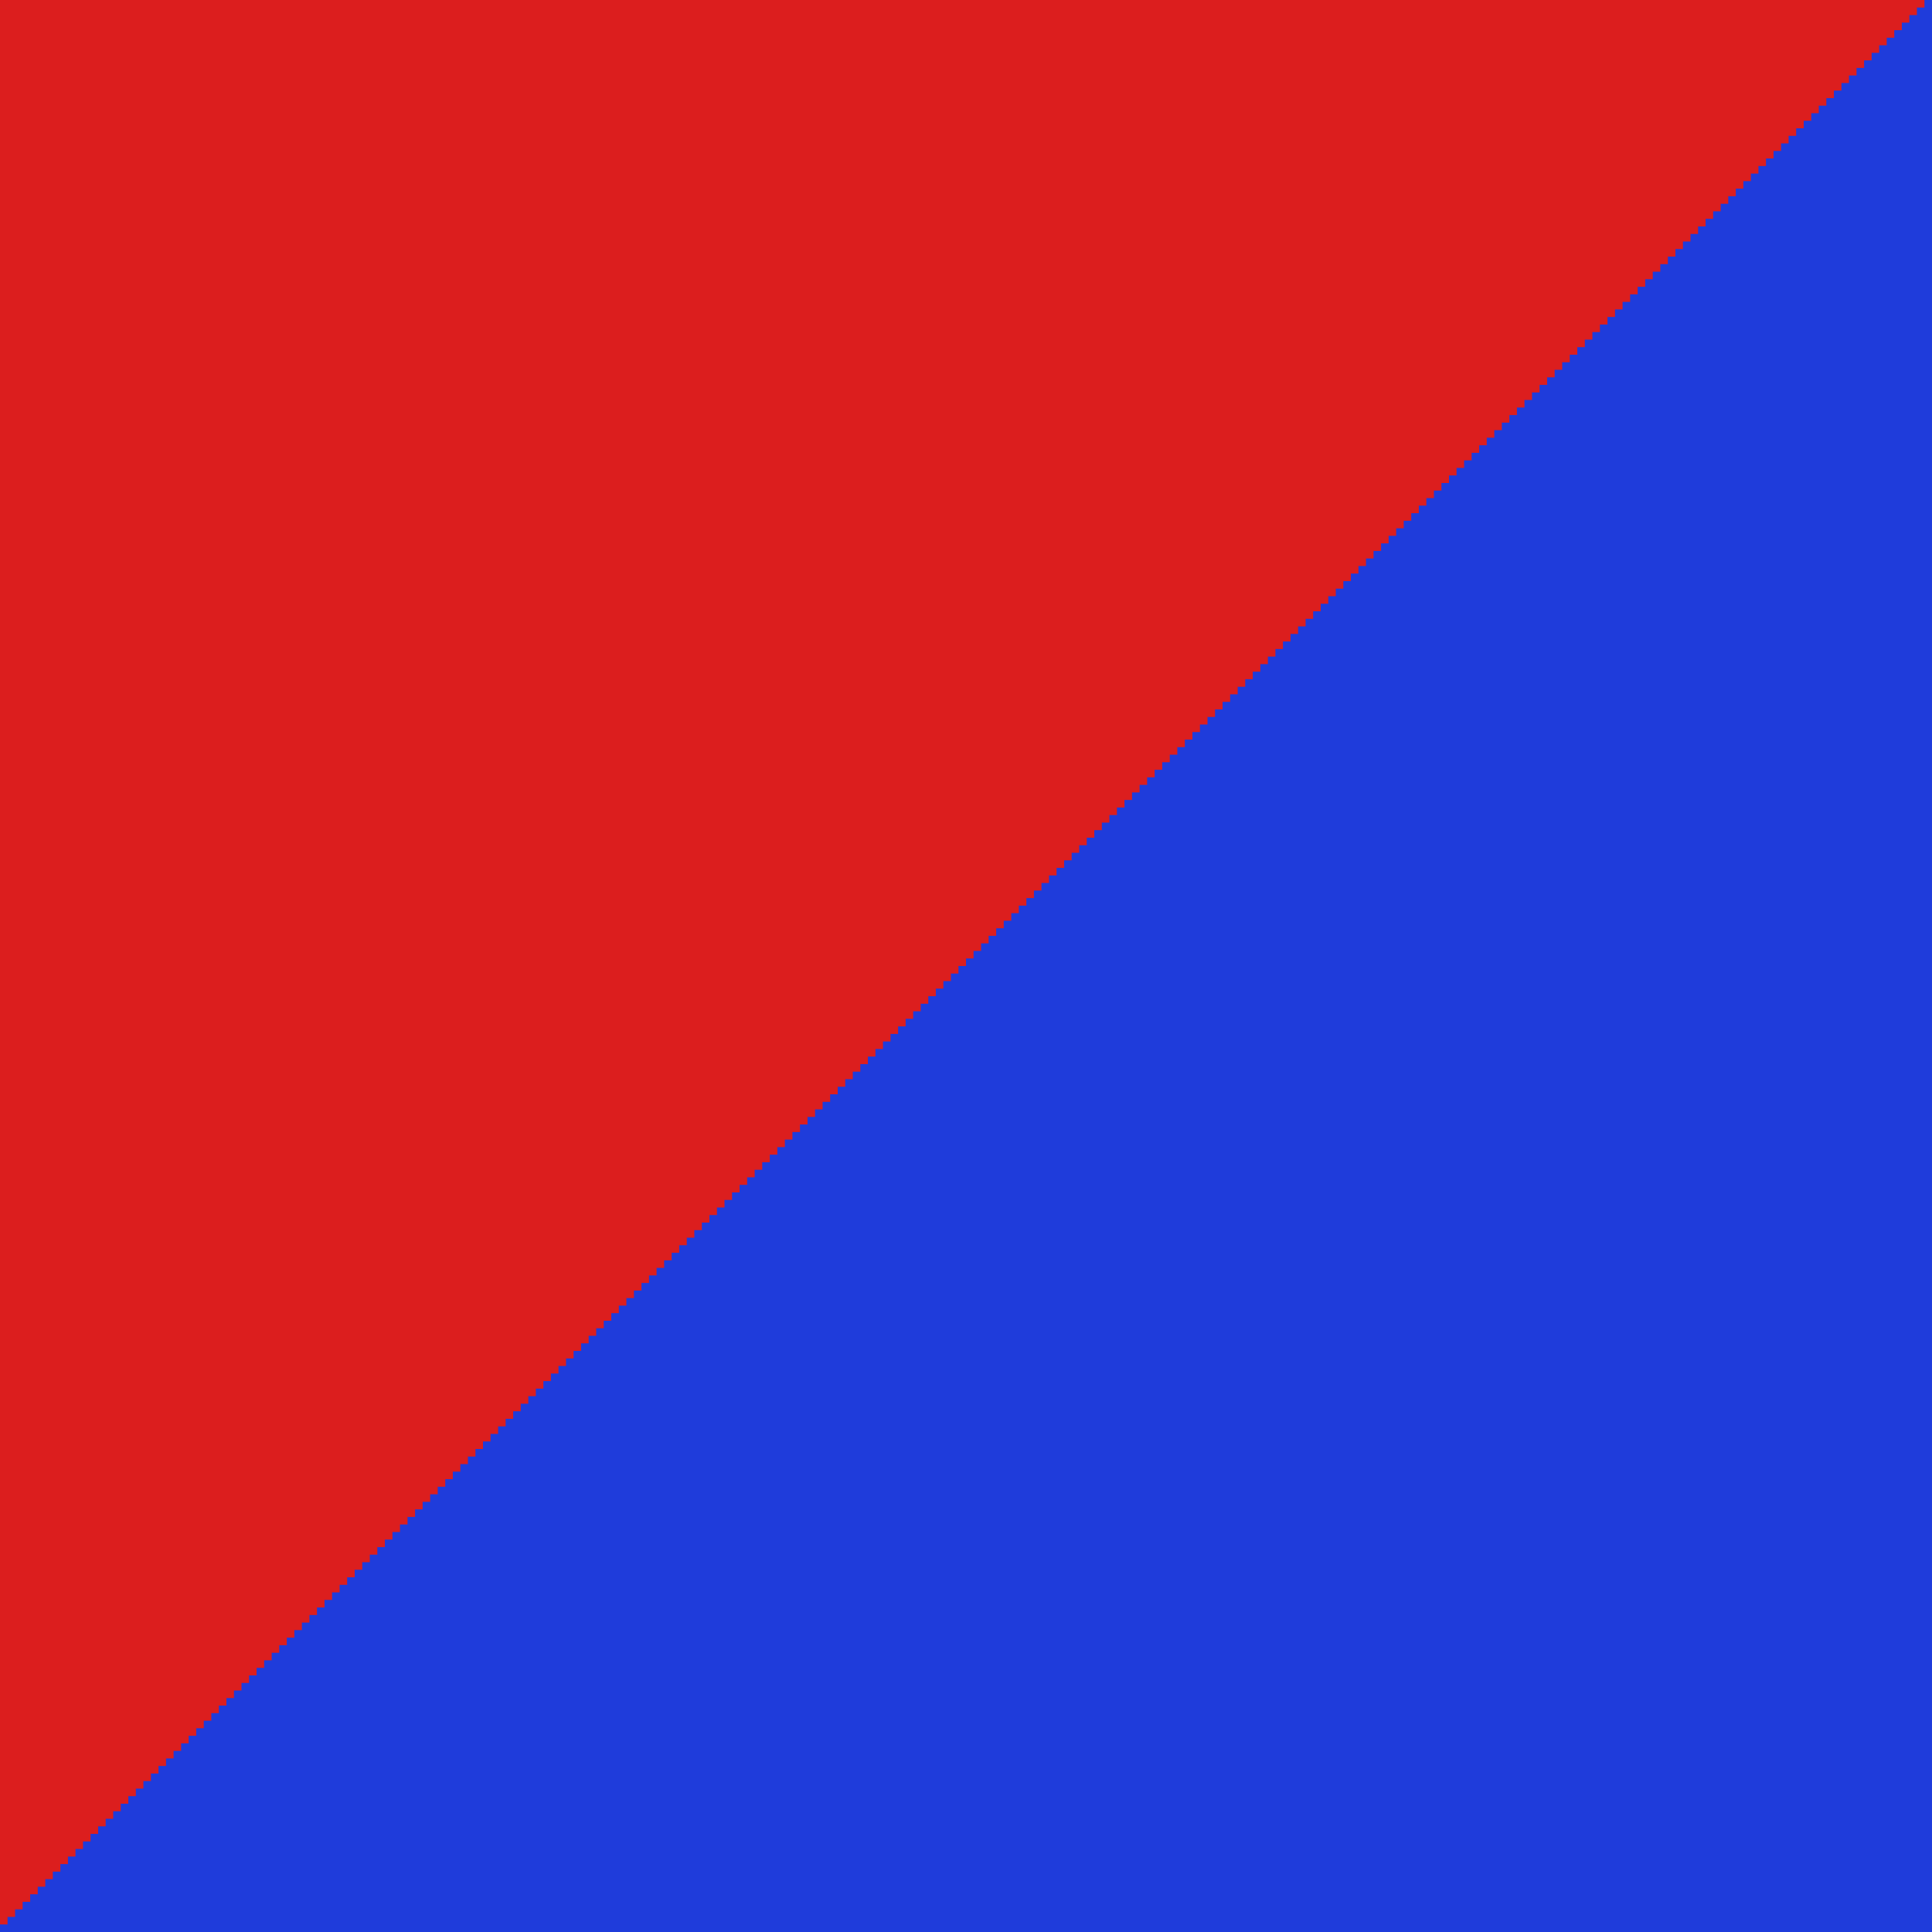
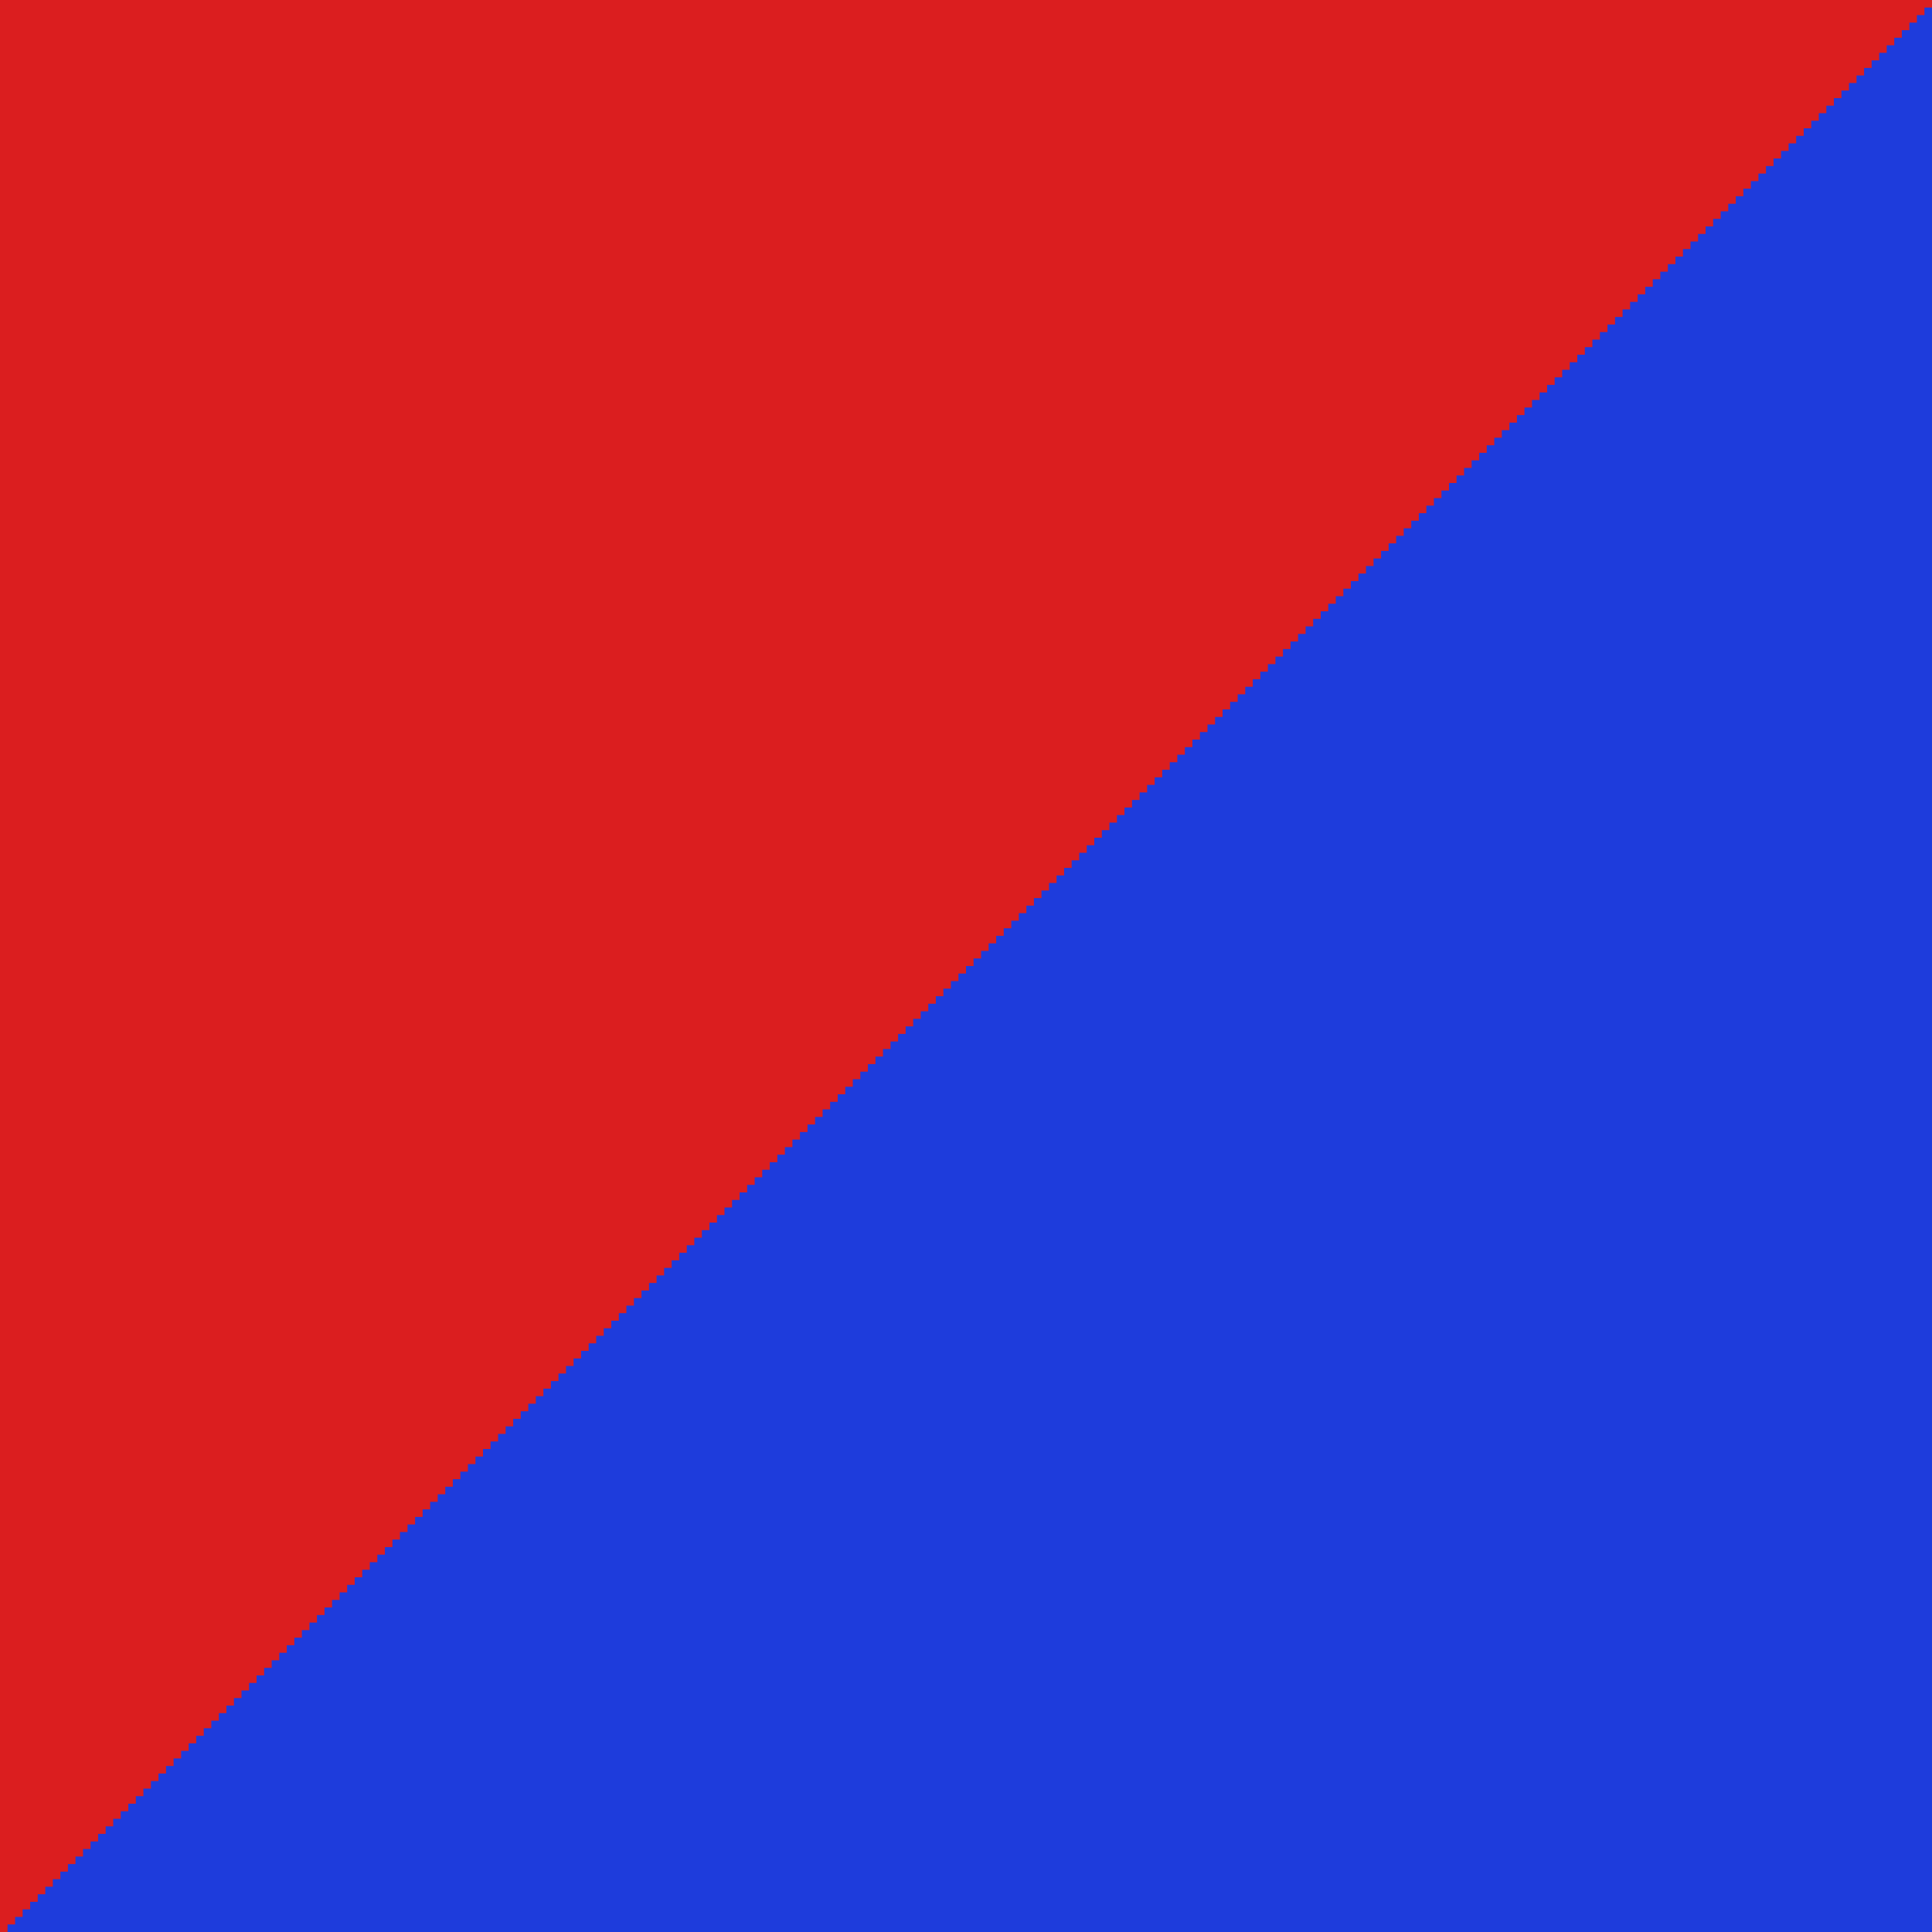
<svg xmlns="http://www.w3.org/2000/svg" width="256" height="256" viewBox="0 0 256 256">
-   <path fill="#dc1e1e" d="M0 0H1H2H3H4H5H6H7H8H9H10H11H12H13H14H15H16H17H18H19H20H21H22H23H24H25H26H27H28H29H30H31H32H33H34H35H36H37H38H39H40H41H42H43H44H45H46H47H48H49H50H51H52H53H54H55H56H57H58H59H60H61H62H63H64H65H66H67H68H69H70H71H72H73H74H75H76H77H78H79H80H81H82H83H84H85H86H87H88H89H90H91H92H93H94H95H96H97H98H99H100H101H102H103H104H105H106H107H108H109H110H111H112H113H114H115H116H117H118H119H120H121H122H123H124H125H126H127H128H129H130H131H132H133H134H135H136H137H138H139H140H141H142H143H144H145H146H147H148H149H150H151H152H153H154H155H156H157H158H159H160H161H162H163H164H165H166H167H168H169H170H171H172H173H174H175H176H177H178H179H180H181H182H183H184H185H186H187H188H189H190H191H192H193H194H195H196H197H198H199H200H201H202H203H204H205H206H207H208H209H210H211H212H213H214H215H216H217H218H219H220H221H222H223H224H225H226H227H228H229H230H231H232H233H234H235H236H237H238H239H240H241H242H243H244H245H246H247H248H249H250H251H252H253H254H255H256V1V2V3V4H255V5H254V6H253V7H252V8H251V9H250V10H249V11H248V12H247V13H246V14H245V15H244V16H243V17H242V18H241V19H240V20H239V21H238V22H237V23H236V24H235V25H234V26H233V27H232V28H231V29H230V30H229V31H228V32H227V33H226V34H225V35H224V36H223V37H222V38H221V39H220V40H219V41H218V42H217V43H216V44H215V45H214V46H213V47H212V48H211V49H210V50H209V51H208V52H207V53H206V54H205V55H204V56H203V57H202V58H201V59H200V60H199V61H198V62H197V63H196V64H195V65H194V66H193V67H192V68H191V69H190V70H189V71H188V72H187V73H186V74H185V75H184V76H183V77H182V78H181V79H180V80H179V81H178V82H177V83H176V84H175V85H174V86H173V87H172V88H171V89H170V90H169V91H168V92H167V93H166V94H165V95H164V96H163V97H162V98H161V99H160V100H159V101H158V102H157V103H156V104H155V105H154V106H153V107H152V108H151V109H150V110H149V111H148V112H147V113H146V114H145V115H144V116H143V117H142V118H141V119H140V120H139V121H138V122H137V123H136V124H135V125H134V126H133V127H132V128H131V129H130V130H129V131H128V132H127V133H126V134H125V135H124V136H123V137H122V138H121V139H120V140H119V141H118V142H117V143H116V144H115V145H114V146H113V147H112V148H111V149H110V150H109V151H108V152H107V153H106V154H105V155H104V156H103V157H102V158H101V159H100V160H99V161H98V162H97V163H96V164H95V165H94V166H93V167H92V168H91V169H90V170H89V171H88V172H87V173H86V174H85V175H84V176H83V177H82V178H81V179H80V180H79V181H78V182H77V183H76V184H75V185H74V186H73V187H72V188H71V189H70V190H69V191H68V192H67V193H66V194H65V195H64V196H63V197H62V198H61V199H60V200H59V201H58V202H57V203H56V204H55V205H54V206H53V207H52V208H51V209H50V210H49V211H48V212H47V213H46V214H45V215H44V216H43V217H42V218H41V219H40V220H39V221H38V222H37V223H36V224H35V225H34V226H33V227H32V228H31V229H30V230H29V231H28V232H27V233H26V234H25V235H24V236H23V237H22V238H21V239H20V240H19V241H18V242H17V243H16V244H15V245H14V246H13V247H12V248H11V249H10V250H9V251H8V252H7V253H6V254H5V255H4V256H3H2H1H0V255V254V253V252V251V250V249V248V247V246V245V244V243V242V241V240V239V238V237V236V235V234V233V232V231V230V229V228V227V226V225V224V223V222V221V220V219V218V217V216V215V214V213V212V211V210V209V208V207V206V205V204V203V202V201V200V199V198V197V196V195V194V193V192V191V190V189V188V187V186V185V184V183V182V181V180V179V178V177V176V175V174V173V172V171V170V169V168V167V166V165V164V163V162V161V160V159V158V157V156V155V154V153V152V151V150V149V148V147V146V145V144V143V142V141V140V139V138V137V136V135V134V133V132V131V130V129V128V127V126V125V124V123V122V121V120V119V118V117V116V115V114V113V112V111V110V109V108V107V106V105V104V103V102V101V100V99V98V97V96V95V94V93V92V91V90V89V88V87V86V85V84V83V82V81V80V79V78V77V76V75V74V73V72V71V70V69V68V67V66V65V64V63V62V61V60V59V58V57V56V55V54V53V52V51V50V49V48V47V46V45V44V43V42V41V40V39V38V37V36V35V34V33V32V31V30V29V28V27V26V25V24V23V22V21V20V19V18V17V16V15V14V13V12V11V10V9V8V7V6V5V4V3V2V1Z" />
-   <path fill="#1f3cdb" d="M255 0H256V1V2V3V4V5V6V7V8V9V10V11V12V13V14V15V16V17V18V19V20V21V22V23V24V25V26V27V28V29V30V31V32V33V34V35V36V37V38V39V40V41V42V43V44V45V46V47V48V49V50V51V52V53V54V55V56V57V58V59V60V61V62V63V64V65V66V67V68V69V70V71V72V73V74V75V76V77V78V79V80V81V82V83V84V85V86V87V88V89V90V91V92V93V94V95V96V97V98V99V100V101V102V103V104V105V106V107V108V109V110V111V112V113V114V115V116V117V118V119V120V121V122V123V124V125V126V127V128V129V130V131V132V133V134V135V136V137V138V139V140V141V142V143V144V145V146V147V148V149V150V151V152V153V154V155V156V157V158V159V160V161V162V163V164V165V166V167V168V169V170V171V172V173V174V175V176V177V178V179V180V181V182V183V184V185V186V187V188V189V190V191V192V193V194V195V196V197V198V199V200V201V202V203V204V205V206V207V208V209V210V211V212V213V214V215V216V217V218V219V220V221V222V223V224V225V226V227V228V229V230V231V232V233V234V235V236V237V238V239V240V241V242V243V244V245V246V247V248V249V250V251V252V253V254V255V256H255H254H253H252H251H250H249H248H247H246H245H244H243H242H241H240H239H238H237H236H235H234H233H232H231H230H229H228H227H226H225H224H223H222H221H220H219H218H217H216H215H214H213H212H211H210H209H208H207H206H205H204H203H202H201H200H199H198H197H196H195H194H193H192H191H190H189H188H187H186H185H184H183H182H181H180H179H178H177H176H175H174H173H172H171H170H169H168H167H166H165H164H163H162H161H160H159H158H157H156H155H154H153H152H151H150H149H148H147H146H145H144H143H142H141H140H139H138H137H136H135H134H133H132H131H130H129H128H127H126H125H124H123H122H121H120H119H118H117H116H115H114H113H112H111H110H109H108H107H106H105H104H103H102H101H100H99H98H97H96H95H94H93H92H91H90H89H88H87H86H85H84H83H82H81H80H79H78H77H76H75H74H73H72H71H70H69H68H67H66H65H64H63H62H61H60H59H58H57H56H55H54H53H52H51H50H49H48H47H46H45H44H43H42H41H40H39H38H37H36H35H34H33H32H31H30H29H28H27H26H25H24H23H22H21H20H19H18H17H16H15H14H13H12H11H10H9H8H7H6H5H4H3H2H1H0V255H1V254H2V253H3V252H4V251H5V250H6V249H7V248H8V247H9V246H10V245H11V244H12V243H13V242H14V241H15V240H16V239H17V238H18V237H19V236H20V235H21V234H22V233H23V232H24V231H25V230H26V229H27V228H28V227H29V226H30V225H31V224H32V223H33V222H34V221H35V220H36V219H37V218H38V217H39V216H40V215H41V214H42V213H43V212H44V211H45V210H46V209H47V208H48V207H49V206H50V205H51V204H52V203H53V202H54V201H55V200H56V199H57V198H58V197H59V196H60V195H61V194H62V193H63V192H64V191H65V190H66V189H67V188H68V187H69V186H70V185H71V184H72V183H73V182H74V181H75V180H76V179H77V178H78V177H79V176H80V175H81V174H82V173H83V172H84V171H85V170H86V169H87V168H88V167H89V166H90V165H91V164H92V163H93V162H94V161H95V160H96V159H97V158H98V157H99V156H100V155H101V154H102V153H103V152H104V151H105V150H106V149H107V148H108V147H109V146H110V145H111V144H112V143H113V142H114V141H115V140H116V139H117V138H118V137H119V136H120V135H121V134H122V133H123V132H124V131H125V130H126V129H127V128H128V127H129V126H130V125H131V124H132V123H133V122H134V121H135V120H136V119H137V118H138V117H139V116H140V115H141V114H142V113H143V112H144V111H145V110H146V109H147V108H148V107H149V106H150V105H151V104H152V103H153V102H154V101H155V100H156V99H157V98H158V97H159V96H160V95H161V94H162V93H163V92H164V91H165V90H166V89H167V88H168V87H169V86H170V85H171V84H172V83H173V82H174V81H175V80H176V79H177V78H178V77H179V76H180V75H181V74H182V73H183V72H184V71H185V70H186V69H187V68H188V67H189V66H190V65H191V64H192V63H193V62H194V61H195V60H196V59H197V58H198V57H199V56H200V55H201V54H202V53H203V52H204V51H205V50H206V49H207V48H208V47H209V46H210V45H211V44H212V43H213V42H214V41H215V40H216V39H217V38H218V37H219V36H220V35H221V34H222V33H223V32H224V31H225V30H226V29H227V28H228V27H229V26H230V25H231V24H232V23H233V22H234V21H235V20H236V19H237V18H238V17H239V16H240V15H241V14H242V13H243V12H244V11H245V10H246V9H247V8H248V7H249V6H250V5H251V4H252V3H253V2H254V1H255Z" />
+   <path fill="#db1e1f" d="M0 0H1H2H3H4H5H6H7H8H9H10H11H12H13H14H15H16H17H18H19H20H21H22H23H24H25H26H27H28H29H30H31H32H33H34H35H36H37H38H39H40H41H42H43H44H45H46H47H48H49H50H51H52H53H54H55H56H57H58H59H60H61H62H63H64H65H66H67H68H69H70H71H72H73H74H75H76H77H78H79H80H81H82H83H84H85H86H87H88H89H90H91H92H93H94H95H96H97H98H99H100H101H102H103H104H105H106H107H108H109H110H111H112H113H114H115H116H117H118H119H120H121H122H123H124H125H126H127H128H129H130H131H132H133H134H135H136H137H138H139H140H141H142H143H144H145H146H147H148H149H150H151H152H153H154H155H156H157H158H159H160H161H162H163H164H165H166H167H168H169H170H171H172H173H174H175H176H177H178H179H180H181H182H183H184H185H186H187H188H189H190H191H192H193H194H195H196H197H198H199H200H201H202H203H204H205H206H207H208H209H210H211H212H213H214H215H216H217H218H219H220H221H222H223H224H225H226H227H228H229H230H231H232H233H234H235H236H237H238H239H240H241H242H243H244H245H246H247H248H249H250H251H252H253H254H255H256V1V2V3V4V5H255V6H254V7H253V8H252V9H251V10H250V11H249V12H248V13H247V14H246V15H245V16H244V17H243V18H242V19H241V20H240V21H239V22H238V23H237V24H236V25H235V26H234V27H233V28H232V29H231V30H230V31H229V32H228V33H227V34H226V35H225V36H224V37H223V38H222V39H221V40H220V41H219V42H218V43H217V44H216V45H215V46H214V47H213V48H212V49H211V50H210V51H209V52H208V53H207V54H206V55H205V56H204V57H203V58H202V59H201V60H200V61H199V62H198V63H197V64H196V65H195V66H194V67H193V68H192V69H191V70H190V71H189V72H188V73H187V74H186V75H185V76H184V77H183V78H182V79H181V80H180V81H179V82H178V83H177V84H176V85H175V86H174V87H173V88H172V89H171V90H170V91H169V92H168V93H167V94H166V95H165V96H164V97H163V98H162V99H161V100H160V101H159V102H158V103H157V104H156V105H155V106H154V107H153V108H152V109H151V110H150V111H149V112H148V113H147V114H146V115H145V116H144V117H143V118H142V119H141V120H140V121H139V122H138V123H137V124H136V125H135V126H134V127H133V128H132V129H131V130H130V131H129V132H128V133H127V134H126V135H125V136H124V137H123V138H122V139H121V140H120V141H119V142H118V143H117V144H116V145H115V146H114V147H113V148H112V149H111V150H110V151H109V152H108V153H107V154H106V155H105V156H104V157H103V158H102V159H101V160H100V161H99V162H98V163H97V164H96V165H95V166H94V167H93V168H92V169H91V170H90V171H89V172H88V173H87V174H86V175H85V176H84V177H83V178H82V179H81V180H80V181H79V182H78V183H77V184H76V185H75V186H74V187H73V188H72V189H71V190H70V191H69V192H68V193H67V194H66V195H65V196H64V197H63V198H62V199H61V200H60V201H59V202H58V203H57V204H56V205H55V206H54V207H53V208H52V209H51V210H50V211H49V212H48V213H47V214H46V215H45V216H44V217H43V218H42V219H41V220H40V221H39V222H38V223H37V224H36V225H35V226H34V227H33V228H32V229H31V230H30V231H29V232H28V233H27V234H26V235H25V236H24V237H23V238H22V239H21V240H20V241H19V242H18V243H17V244H16V245H15V246H14V247H13V248H12V249H11V250H10V251H9V252H8V253H7V254H6V255H5V256H4H3H2H1H0V255V254V253V252V251V250V249V248V247V246V245V244V243V242V241V240V239V238V237V236V235V234V233V232V231V230V229V228V227V226V225V224V223V222V221V220V219V218V217V216V215V214V213V212V211V210V209V208V207V206V205V204V203V202V201V200V199V198V197V196V195V194V193V192V191V190V189V188V187V186V185V184V183V182V181V180V179V178V177V176V175V174V173V172V171V170V169V168V167V166V165V164V163V162V161V160V159V158V157V156V155V154V153V152V151V150V149V148V147V146V145V144V143V142V141V140V139V138V137V136V135V134V133V132V131V130V129V128V127V126V125V124V123V122V121V120V119V118V117V116V115V114V113V112V111V110V109V108V107V106V105V104V103V102V101V100V99V98V97V96V95V94V93V92V91V90V89V88V87V86V85V84V83V82V81V80V79V78V77V76V75V74V73V72V71V70V69V68V67V66V65V64V63V62V61V60V59V58V57V56V55V54V53V52V51V50V49V48V47V46V45V44V43V42V41V40V39V38V37V36V35V34V33V32V31V30V29V28V27V26V25V24V23V22V21V20V19V18V17V16V15V14V13V12V11V10V9V8V7V6V5V4V3V2V1Z" />
+   <path fill="#1e3cdc" d="M255 1H256V2V3V4V5V6V7V8V9V10V11V12V13V14V15V16V17V18V19V20V21V22V23V24V25V26V27V28V29V30V31V32V33V34V35V36V37V38V39V40V41V42V43V44V45V46V47V48V49V50V51V52V53V54V55V56V57V58V59V60V61V62V63V64V65V66V67V68V69V70V71V72V73V74V75V76V77V78V79V80V81V82V83V84V85V86V87V88V89V90V91V92V93V94V95V96V97V98V99V100V101V102V103V104V105V106V107V108V109V110V111V112V113V114V115V116V117V118V119V120V121V122V123V124V125V126V127V128V129V130V131V132V133V134V135V136V137V138V139V140V141V142V143V144V145V146V147V148V149V150V151V152V153V154V155V156V157V158V159V160V161V162V163V164V165V166V167V168V169V170V171V172V173V174V175V176V177V178V179V180V181V182V183V184V185V186V187V188V189V190V191V192V193V194V195V196V197V198V199V200V201V202V203V204V205V206V207V208V209V210V211V212V213V214V215V216V217V218V219V220V221V222V223V224V225V226V227V228V229V230V231V232V233V234V235V236V237V238V239V240V241V242V243V244V245V246V247V248V249V250V251V252V253V254V255V256H255H254H253H252H251H250H249H248H247H246H245H244H243H242H241H240H239H238H237H236H235H234H233H232H231H230H229H228H227H226H225H224H223H222H221H220H219H218H217H216H215H214H213H212H211H210H209H208H207H206H205H204H203H202H201H200H199H198H197H196H195H194H193H192H191H190H189H188H187H186H185H184H183H182H181H180H179H178H177H176H175H174H173H172H171H170H169H168H167H166H165H164H163H162H161H160H159H158H157H156H155H154H153H152H151H150H149H148H147H146H145H144H143H142H141H140H139H138H137H136H135H134H133H132H131H130H129H128H127H126H125H124H123H122H121H120H119H118H117H116H115H114H113H112H111H110H109H108H107H106H105H104H103H102H101H100H99H98H97H96H95H94H93H92H91H90H89H88H87H86H85H84H83H82H81H80H79H78H77H76H75H74H73H72H71H70H69H68H67H66H65H64H63H62H61H60H59H58H57H56H55H54H53H52H51H50H49H48H47H46H45H44H43H42H41H40H39H38H37H36H35H34H33H32H31H30H29H28H27H26H25H24H23H22H21H20H19H18H17H16H15H14H13H12H11H10H9H8H7H6H5H4H3H2H1V255H2V254H3V253H4V252H5V251H6V250H7V249H8V248H9V247H10V246H11V245H12V244H13V243H14V242H15V241H16V240H17V239H18V238H19V237H20V236H21V235H22V234H23V233H24V232H25V231H26V230H27V229H28V228H29V227H30V226H31V225H32V224H33V223H34V222H35V221H36V220H37V219H38V218H39V217H40V216H41V215H42V214H43V213H44V212H45V211H46V210H47V209H48V208H49V207H50V206H51V205H52V204H53V203H54V202H55V201H56V200H57V199H58V198H59V197H60V196H61V195H62V194H63V193H64V192H65V191H66V190H67V189H68V188H69V187H70V186H71V185H72V184H73V183H74V182H75V181H76V180H77V179H78V178H79V177H80V176H81V175H82V174H83V173H84V172H85V171H86V170H87V169H88V168H89V167H90V166H91V165H92V164H93V163H94V162H95V161H96V160H97V159H98V158H99V157H100V156H101V155H102V154H103V153H104V152H105V151H106V150H107V149H108V148H109V147H110V146H111V145H112V144H113V143H114V142H115V141H116V140H117V139H118V138H119V137H120V136H121V135H122V134H123V133H124V132H125V131H126V130H127V129H128V128H129V127H130V126H131V125H132V124H133V123H134V122H135V121H136V120H137V119H138V118H139V117H140V116H141V115H142V114H143V113H144V112H145V111H146V110H147V109H148V108H149V107H150V106H151V105H152V104H153V103H154V102H155V101H156V100H157V99H158V98H159V97H160V96H161V95H162V94H163V93H164V92H165V91H166V90H167V89H168V88H169V87H170V86H171V85H172V84H173V83H174V82H175V81H176V80H177V79H178V78H179V77H180V76H181V75H182V74H183V73H184V72H185V71H186V70H187V69H188V68H189V67H190V66H191V65H192V64H193V63H194V62H195V61H196V60H197V59H198V58H199V57H200V56H201V55H202V54H203V53H204V52H205V51H206V50H207V49H208V48H209V47H210V46H211V45H212V44H213V43H214V42H215V41H216V40H217V39H218V38H219V37H220V36H221V35H222V34H223V33H224V32H225V31H226V30H227V29H228V28H229V27H230V26H231V25H232V24H233V23H234V22H235V21H236V20H237V19H238V18H239V17H240V16H241V15H242V14H243V13H244V12H245V11H246V10H247V9H248V8H249V7H250V6H251V5H252V4H253V3H254V2H255Z" />
</svg>
